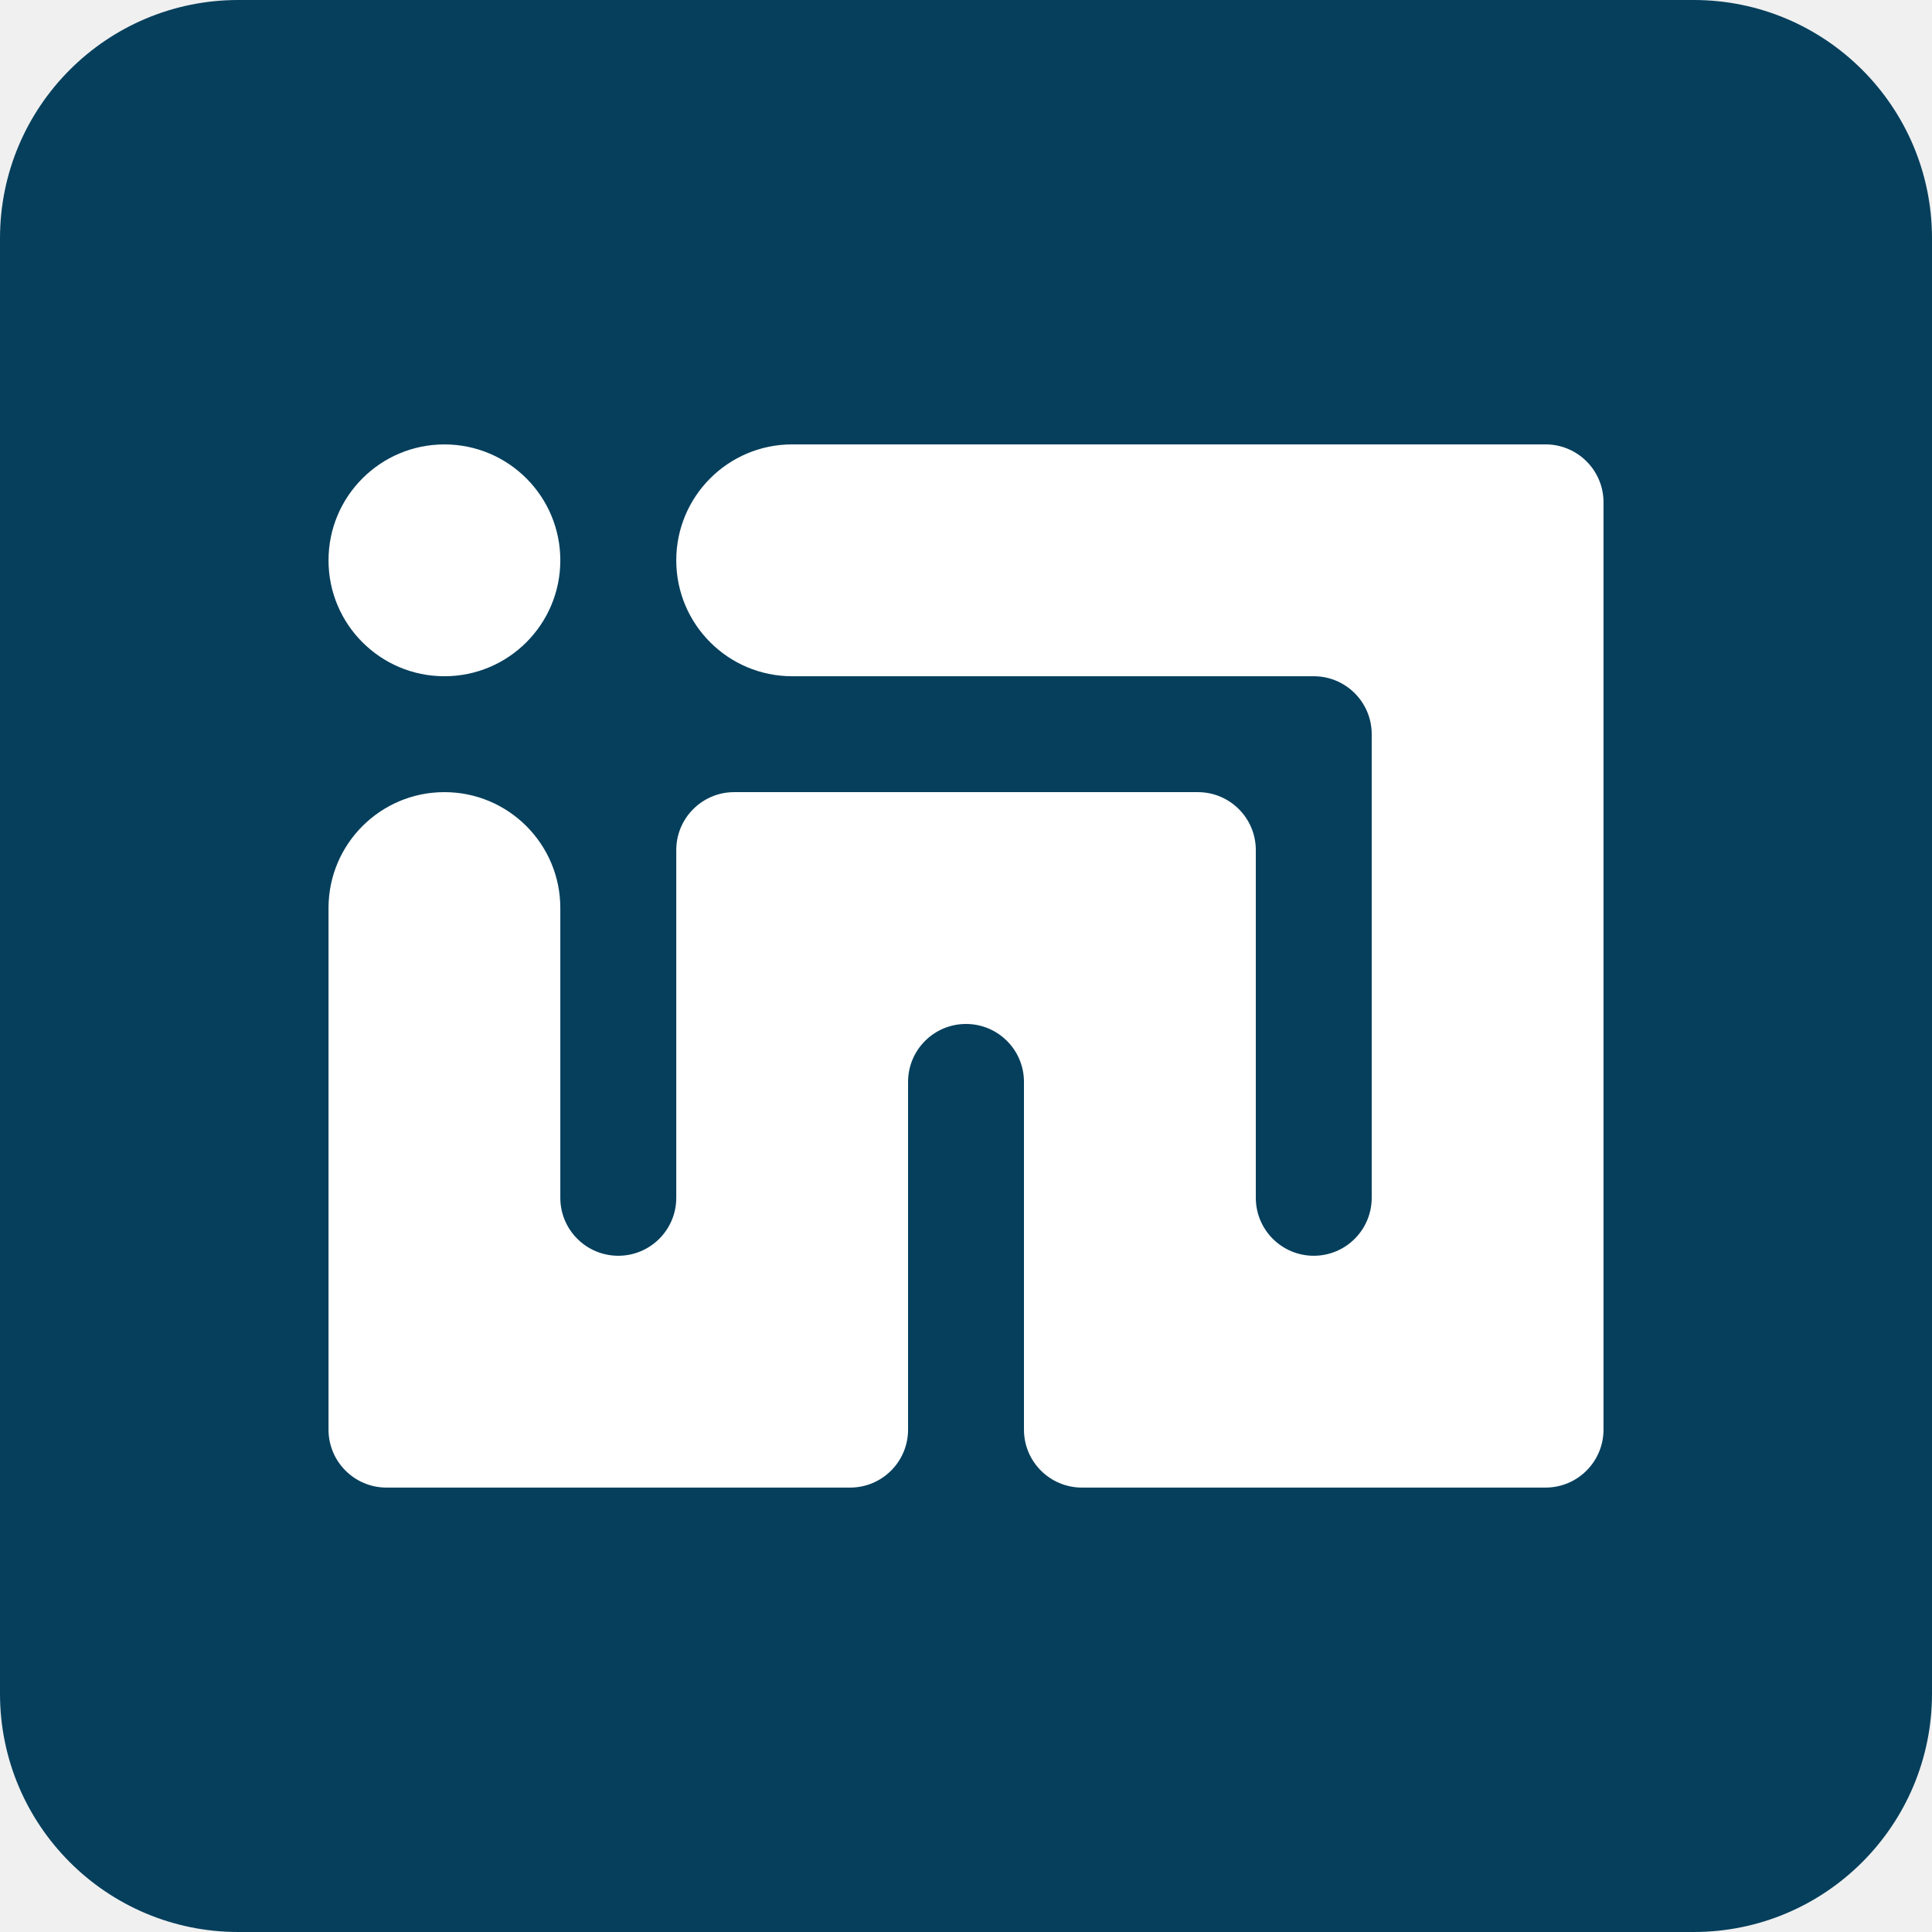
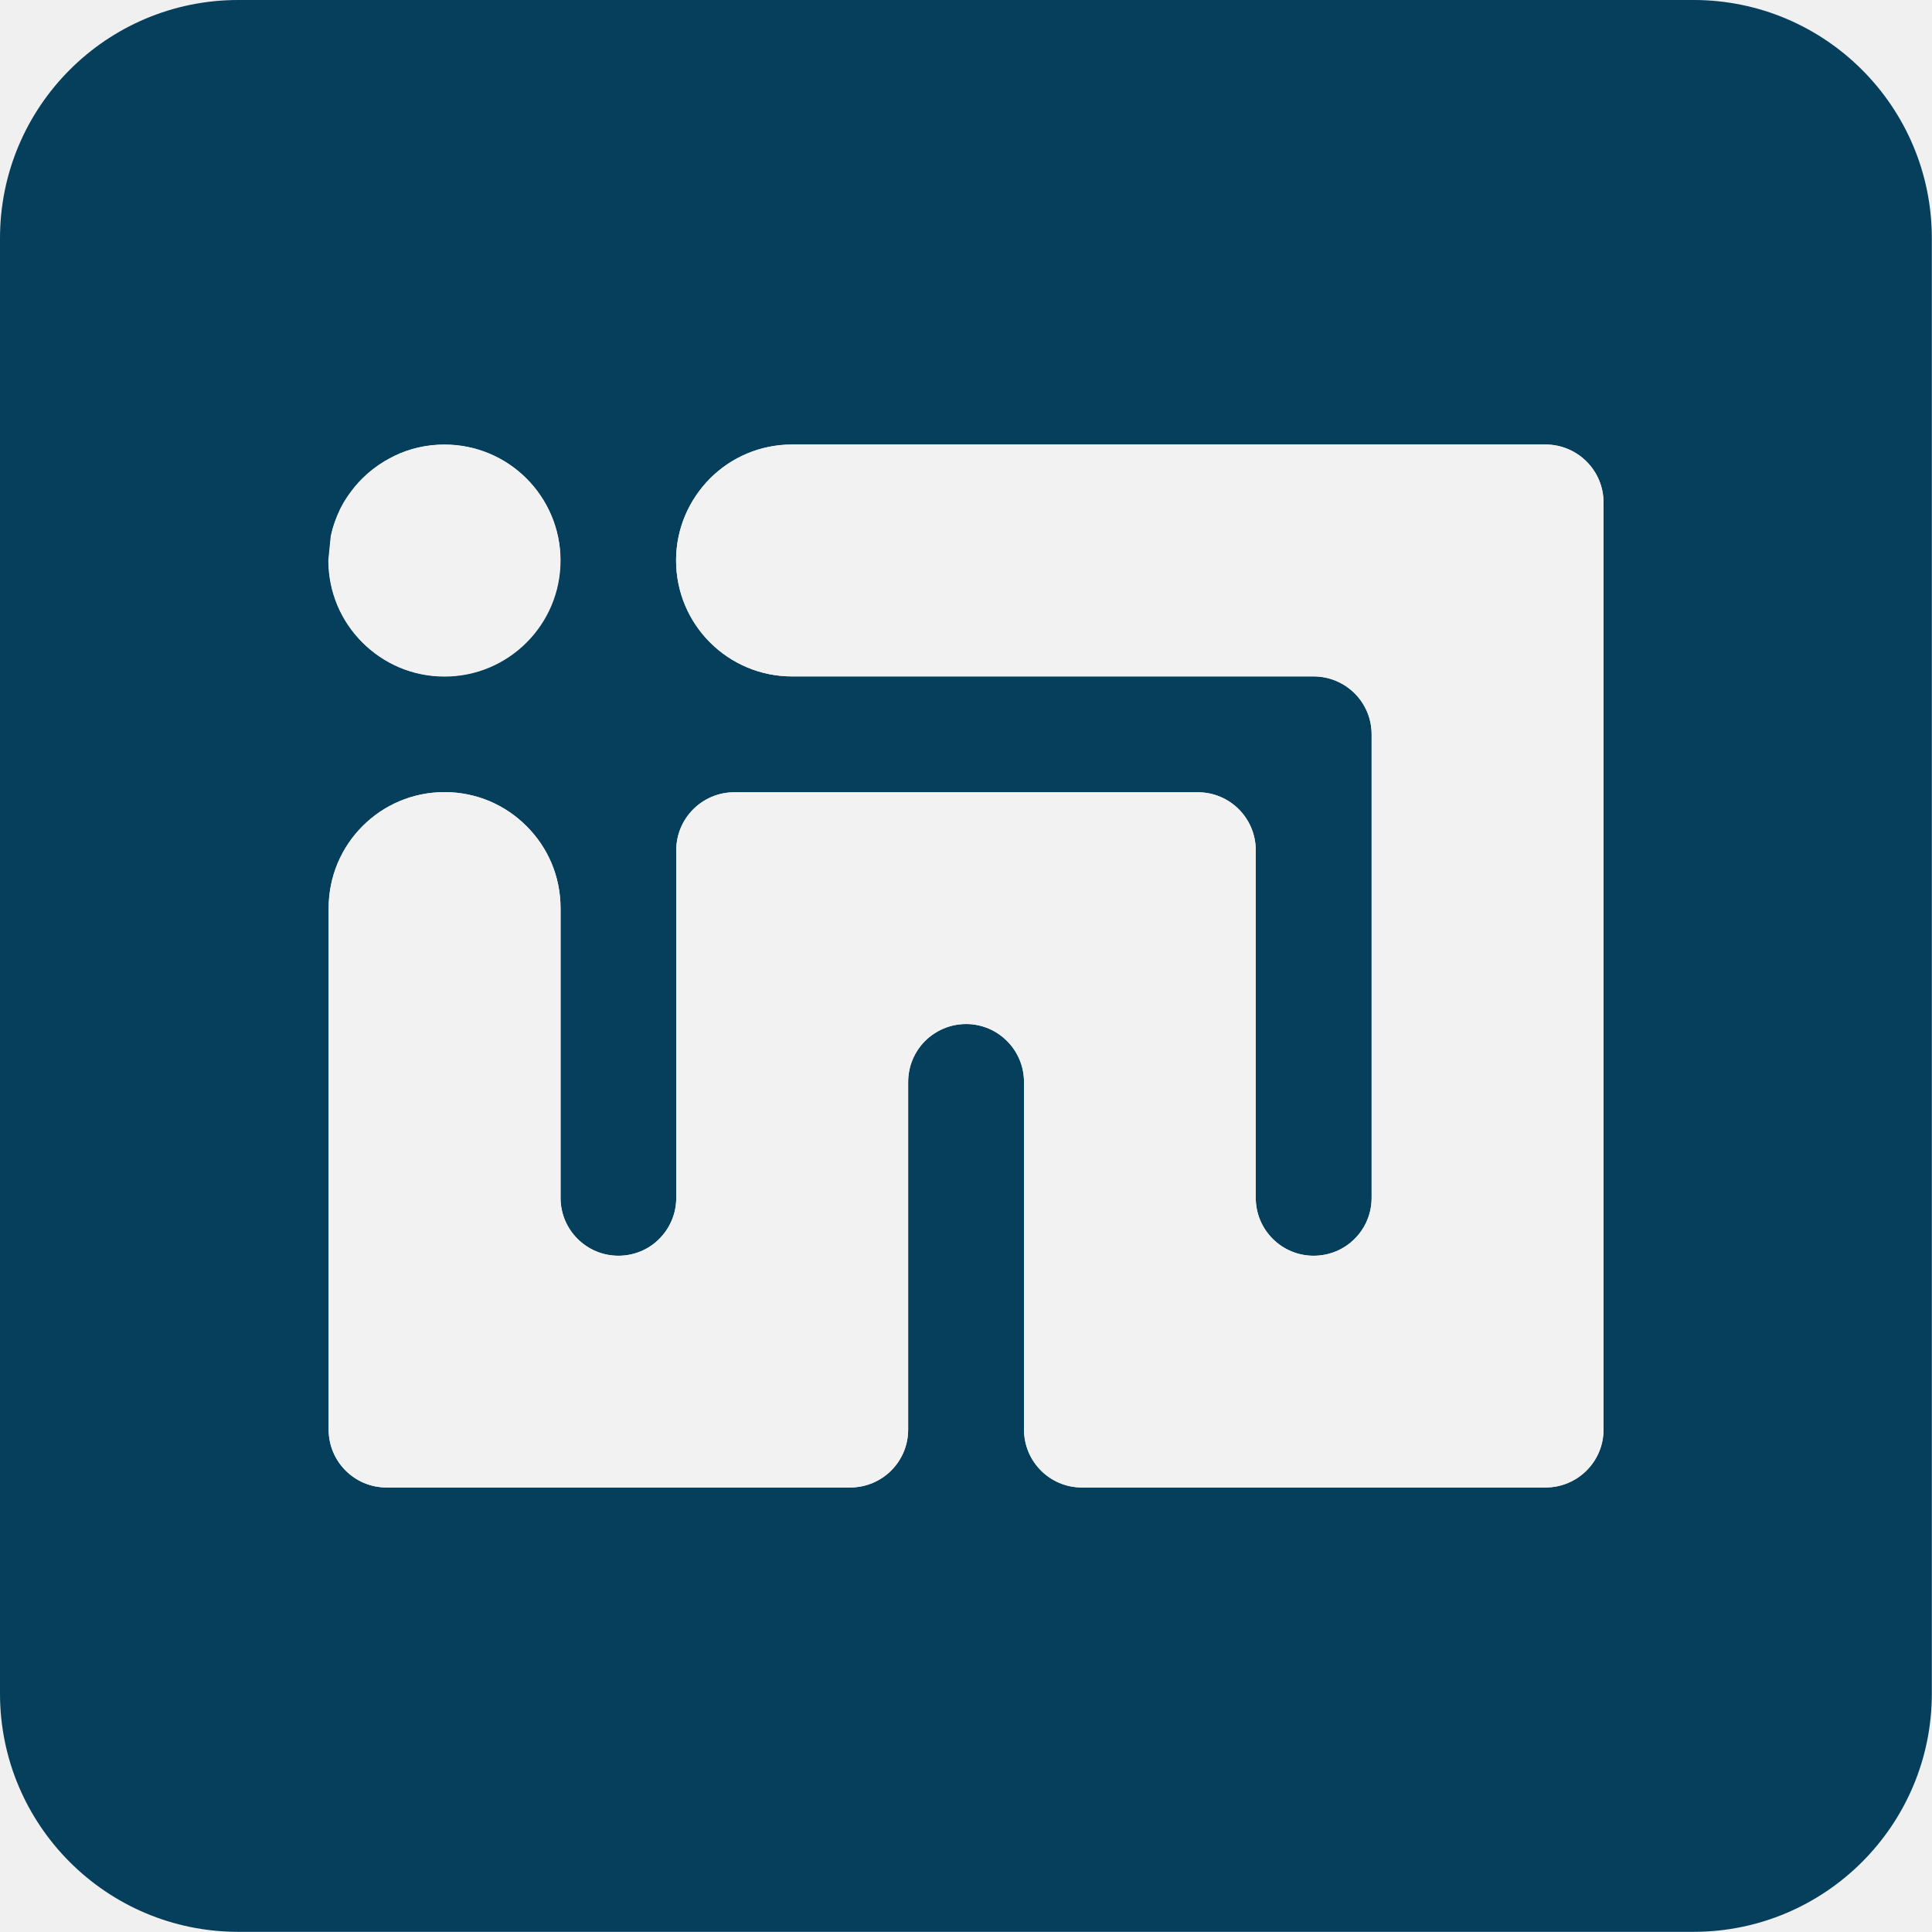
- <svg xmlns="http://www.w3.org/2000/svg" id="Layer_1" data-name="Layer 1" viewBox="165.91 137.19 778.81 778.81">
+ <svg xmlns="http://www.w3.org/2000/svg" id="Layer_2" data-name="Layer 2" viewBox="0 0 115.22 115.22">
  <defs>
    <style>
      .cls-1 {
-         fill: #fff;
+         fill: #f2f2f2;
      }

      .cls-2 {
        fill: #053f5c;
      }
    </style>
  </defs>
-   <rect class="cls-2" x="165.91" y="137.19" width="778.81" height="778.81" rx="96.07" ry="96.07" />
-   <g>
-     <rect class="cls-1" x="298.34" y="316.34" width="93.44" height="93.45" rx="46.72" ry="46.72" />
-     <path class="cls-1" d="M812.3,339.7v373.79c0,12.9-10.46,23.36-23.36,23.36h-186.9c-12.9,0-23.36-10.46-23.36-23.36v-140.17c0-12.9-10.46-23.36-23.36-23.36h0c-12.9,0-23.36,10.46-23.36,23.36v140.17c0,12.9-10.46,23.36-23.36,23.36h-186.9c-12.9,0-23.36-10.46-23.36-23.36v-210.26c0-25.8,20.92-46.72,46.72-46.72h0c25.8,0,46.72,20.92,46.72,46.72v116.81c0,12.9,10.46,23.36,23.36,23.36h.02c12.9,0,23.36-10.46,23.36-23.36v-140.17c0-12.9,10.46-23.36,23.36-23.36h186.9c12.9,0,23.36,10.46,23.36,23.36v140.17c0,12.9,10.46,23.36,23.36,23.36h0c12.9,0,23.36-10.46,23.36-23.36v-186.89c0-12.9-10.46-23.36-23.36-23.36h-210.25c-25.81,0-46.73-20.92-46.73-46.73h0c0-25.81,20.92-46.73,46.73-46.73h303.7c12.9,0,23.36,10.46,23.36,23.36Z" />
+   <g id="Layer_1-2" data-name="Layer 1">
+     <g>
+       <path class="cls-2" d="M101,0H14.21C6.36,0,0,6.36,0,14.21v86.79c0,7.85,6.36,14.21,14.21,14.21h86.79c7.84,0,14.21-6.36,14.21-14.21V14.21c0-7.85-6.37-14.21-14.21-14.21ZM19.73,32.02c.06-.33.16-.66.28-.98.04-.11.08-.21.12-.31.09-.21.18-.41.29-.6h0c.11-.21.23-.39.35-.57.13-.18.26-.36.4-.53.14-.17.29-.33.45-.49.39-.39.83-.73,1.31-1.02.19-.11.38-.22.59-.32.9-.44,1.92-.68,2.99-.68,1.91,0,3.64.77,4.89,2.02s2.03,2.98,2.03,4.89c0,3.82-3.1,6.92-6.92,6.92-1.91,0-3.63-.77-4.89-2.03-1.25-1.25-2.02-2.97-2.02-4.89l.14-1.4ZM95.63,85.26c0,1.91-1.55,3.45-3.46,3.45h-27.65c-1.91,0-3.45-1.55-3.45-3.45v-20.73c0-1.91-1.55-3.46-3.45-3.46-.96,0-1.82.39-2.45,1.01-.62.62-1.01,1.49-1.01,2.45v20.73c0,1.91-1.55,3.45-3.46,3.45h-27.65c-1.91,0-3.45-1.55-3.45-3.45v-31.1c0-3.82,3.09-6.92,6.91-6.92,1.91,0,3.64.77,4.89,2.03,1.26,1.25,2.03,2.98,2.03,4.89v17.28c0,1.91,1.55,3.45,3.45,3.45.95,0,1.82-.38,2.44-1.01.62-.62,1.01-1.48,1.01-2.44v-20.73c0-1.91,1.55-3.46,3.46-3.46h27.65c1.91,0,3.45,1.55,3.45,3.46v20.73c0,1.91,1.55,3.45,3.45,3.45.96,0,1.82-.38,2.45-1.01.62-.62,1.01-1.48,1.01-2.44v-27.65c0-1.91-1.55-3.45-3.46-3.45h-31.1c-3.82,0-6.92-3.09-6.92-6.92,0-1.91.78-3.63,2.03-4.89,1.25-1.25,2.98-2.02,4.89-2.02h44.93c1.91,0,3.46,1.55,3.46,3.45v55.3Z" />
+       <g>
+         <path class="cls-1" d="M33.41,33.41c0,3.82-3.1,6.92-6.92,6.92-1.91,0-3.63-.77-4.89-2.03-1.25-1.25-2.02-2.97-2.02-4.89l.14-1.4c.07-.34.16-.67.28-.98.04-.11.08-.21.12-.31.09-.21.18-.41.29-.6h0c.11-.21.23-.39.35-.57.13-.18.26-.36.4-.53.14-.17.29-.33.45-.49.39-.39.83-.73,1.31-1.02.19-.11.38-.22.59-.32.9-.44,1.92-.68,2.99-.68,1.91,0,3.64.77,4.89,2.02s2.03,2.98,2.03,4.89Z" />
+         <path class="cls-1" d="M95.63,29.96v55.3c0,1.91-1.55,3.45-3.46,3.45h-27.65c-1.91,0-3.45-1.55-3.45-3.45v-20.73c0-1.91-1.55-3.46-3.45-3.46-.96,0-1.82.39-2.45,1.01-.62.62-1.01,1.49-1.01,2.45v20.73c0,1.91-1.55,3.45-3.46,3.45h-27.65c-1.91,0-3.45-1.55-3.45-3.45v-31.1c0-3.82,3.09-6.92,6.91-6.92,1.91,0,3.64.77,4.89,2.03,1.26,1.25,2.03,2.98,2.03,4.89v17.28c0,1.91,1.55,3.45,3.45,3.45.95,0,1.82-.38,2.44-1.01.62-.62,1.01-1.48,1.01-2.44v-20.73c0-1.91,1.55-3.46,3.46-3.46h27.65c1.91,0,3.45,1.55,3.45,3.46v20.73c0,1.91,1.55,3.45,3.45,3.45.96,0,1.82-.38,2.45-1.01.62-.62,1.01-1.48,1.01-2.44v-27.65c0-1.91-1.55-3.45-3.46-3.45h-31.1c-3.82,0-6.92-3.09-6.92-6.92,0-1.91.78-3.63,2.03-4.89,1.25-1.25,2.98-2.02,4.89-2.02h44.93c1.91,0,3.46,1.55,3.46,3.45Z" />
+       </g>
+     </g>
  </g>
</svg>
